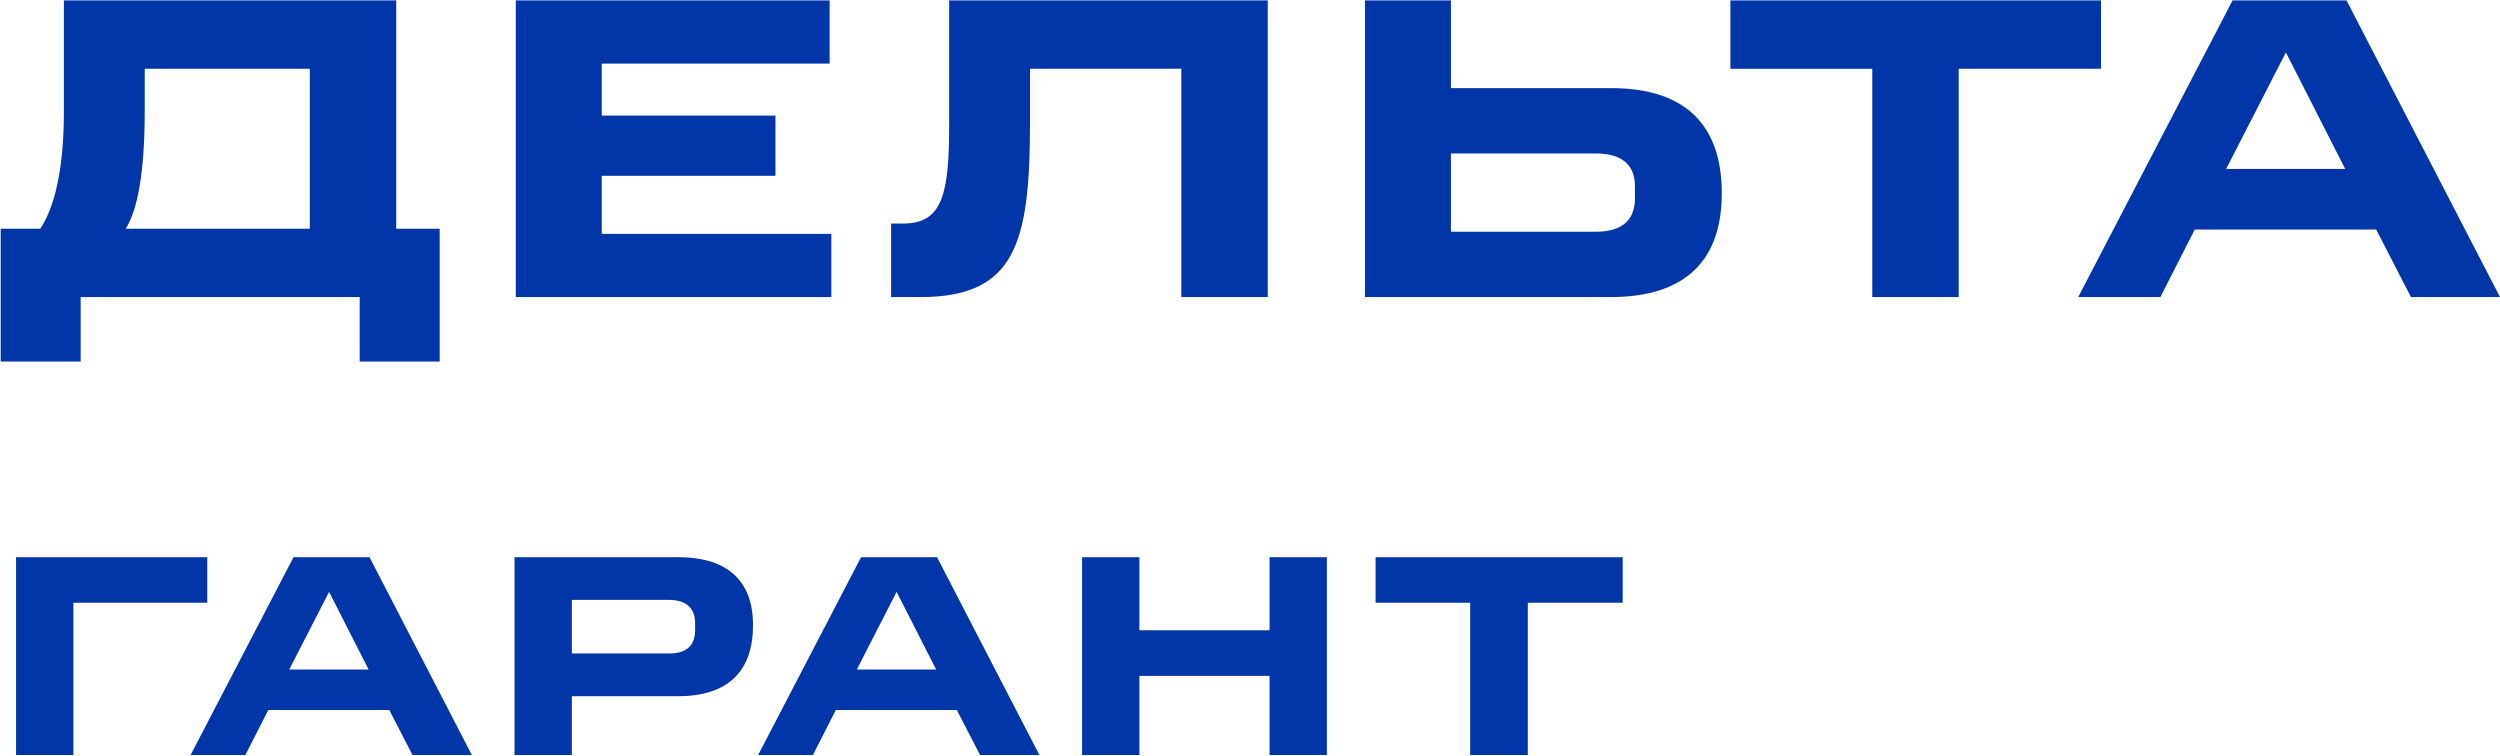
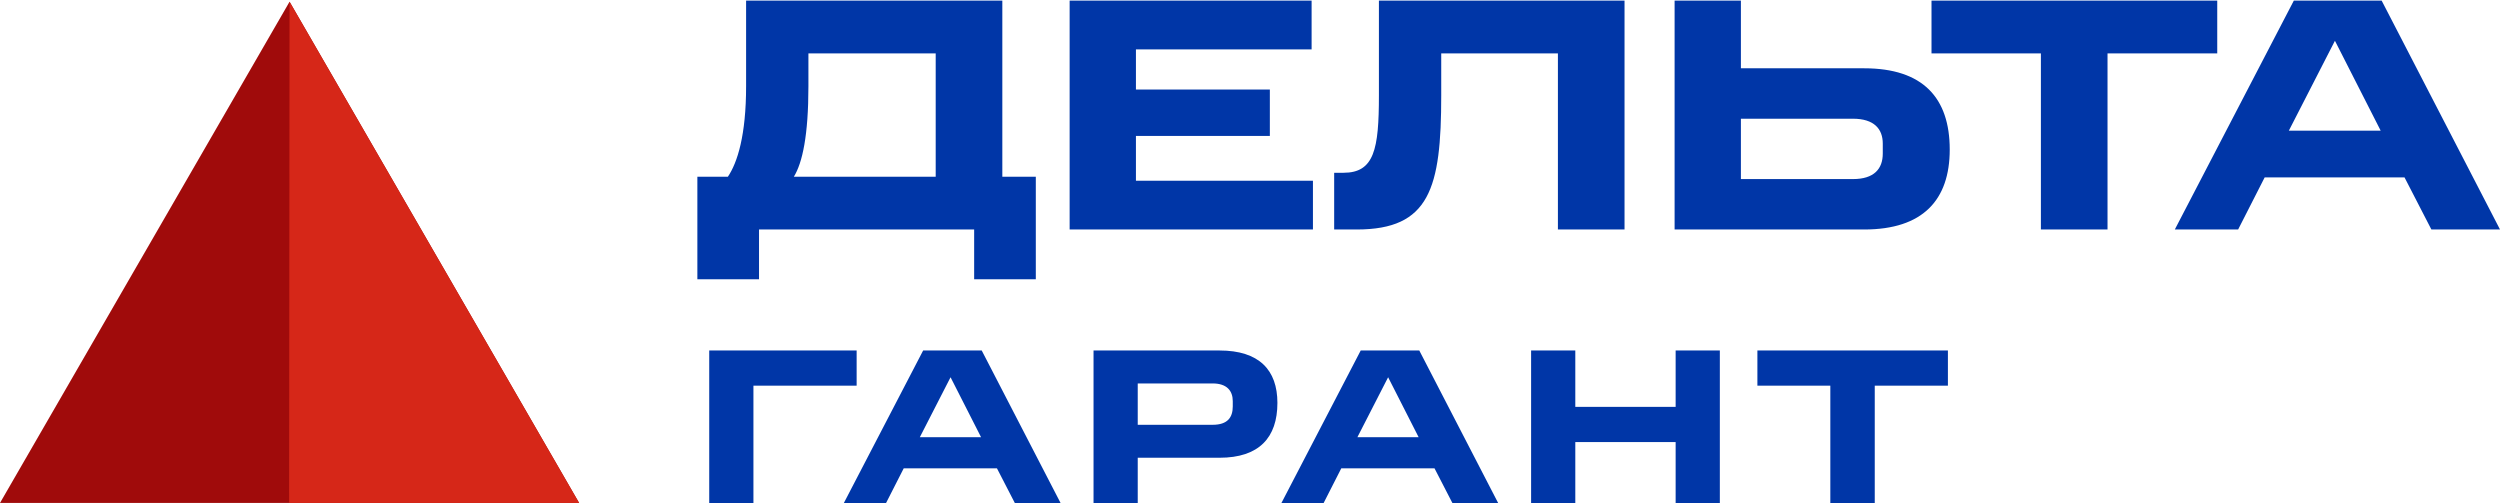
- <svg xmlns="http://www.w3.org/2000/svg" width="556.75" height="168.25" viewBox="0 0 2227 673">
+ <svg xmlns="http://www.w3.org/2000/svg" id="ГАРАНТ_-_Группа_смарт-объектов" data-name="ГАРАНТ - Группа смарт-объектов" width="2888" height="581" viewBox="0 0 2888 581">
  <defs>
    <style>
      .cls-1 {
+         fill: #a00b0b;
+       }
+ 
+       .cls-1, .cls-2, .cls-3 {
+         fill-rule: evenodd;
+       }
+ 
+       .cls-2 {
+         fill: #d62718;
+       }
+ 
+       .cls-3 {
        fill: #0036a7;
-         fill-rule: evenodd;
      }
    </style>
  </defs>
-   <path id="ДЕЛЬТА" class="cls-1" d="M0.617,322.073H71.853V264.625H320.412v57.448h71.236V203.73H352.966V0.363H56.917V99.174c0,56.682-9.958,88.087-21.064,104.556H0.617V322.073ZM275.985,61.258V203.73H112.067c9.957-16.086,16.851-47.874,16.851-104.556V61.258H275.985Zm183.469-60.9V264.625H740.567v-56.3H536.052v-51.7H690.779V103H536.052V56.662H739.035V0.363H459.454ZM793.817,199.134v65.491H819.86c84.257,0,97.662-47.491,97.662-154.727V61.258H1052.33V264.625h76.98V0.363H845.52V109.9c0,62.044-5.362,89.236-40.979,89.236H793.817ZM1215.89,0.363V264.625h219.06c67.79,0,98.82-34.086,98.82-92.3,0-59.746-31.03-93.832-98.82-93.832H1292.48V0.363h-76.59ZM1456.4,176.92c0,17.618-9.96,29.491-34.47,29.491H1292.48v-69.7h129.45c24.51,0,34.47,11.872,34.47,28.724V176.92ZM1667.83,61.258V264.625h76.98V61.258h126.76V0.363H1541.44v60.9h126.39Zm320.95-60.9L1851.29,264.625h73.15l30.64-60.129H2116.7l31.02,60.129H2227L2090.27,0.363H1988.78ZM2036.27,46.7l52.85,103.789H1983.04Z" />
-   <path id="ГАРАНТ" class="cls-1" d="M14.313,496.338V672.53h51.07V536.939H184.632v-40.6H14.313Zm247.169,0L169.811,672.53h48.772l20.429-40.09H346.77l20.683,40.09h52.858l-91.16-176.192H261.482Zm31.664,30.9,35.238,69.2H257.652Zm165.2-30.9V672.53h51.07V620.183h94.48c45.708,0,66.9-23.237,66.9-63.327,0-38.047-21.194-60.518-66.9-60.518H458.342Zm160.871,64.6c0,12.767-6.129,21.194-23.237,21.194H509.412V534.385h86.564c16.6,0,23.237,8.682,23.237,20.428v6.129Zm147.834-64.6L675.376,672.53h48.772l20.428-40.09H852.334l20.683,40.09h52.858l-91.16-176.192H767.047Zm31.663,30.9,35.239,69.2H763.216Zm165.2-30.9V672.53h51.074V602.053h115.93V672.53h51.07V496.338h-51.07v65.114H1014.98V496.338H963.906Zm345.724,40.6V672.53h51.33V536.939h84.52v-40.6H1225.37v40.6h84.26Z" />
+   <path id="Треугольник_5" data-name="Треугольник 5" class="cls-1" d="M334.5,2L669,581H0Z" />
+   <path id="Треугольник_5_копия_2" data-name="Треугольник 5 копия 2" class="cls-2" d="M334.5,2L669,581H334Z" />
+   <path id="ДЕЛЬТА" class="cls-3" d="M805.6,322.587h71.223V265.113H1125.34v57.474h71.23v-118.4h-38.68V0.733h-296V99.588c0,56.708-9.956,88.127-21.06,104.6H805.6v118.4ZM1080.92,61.656V204.191H917.034c9.956-16.093,16.849-47.9,16.849-104.6V61.656H1080.92ZM1235.64,0.733v264.38h281.07V208.789H1312.23V157.062h154.7V103.42h-154.7V57.058h202.94V0.733H1235.64Zm305.59,198.86v65.52h26.03c84.25,0,97.65-47.512,97.65-154.8V61.656H1799.7V265.113h76.96V0.733H1592.92V110.317c0,62.071-5.36,89.276-40.97,89.276h-10.72ZM1934.5,0.733v264.38h219.03c67.78,0,98.8-34.1,98.8-92.341,0-59.773-31.02-93.874-98.8-93.874H2011.09V0.733H1934.5Zm240.48,176.636c0,17.626-9.96,29.5-34.47,29.5H2011.09V137.138h129.42c24.51,0,34.47,11.878,34.47,28.737v11.494ZM2357.64,61.656V265.113h76.97V61.656h126.75V0.733H2231.28V61.656h126.36ZM2649.82,0.733l-137.47,264.38h73.14l30.64-60.156h161.59l31.02,60.156H2888L2751.3,0.733H2649.82ZM2697.31,47.1l52.84,103.836H2644.08Z" />
+   <path id="ГАРАНТ" class="cls-3" d="M819.3,404.889V581.16h51.062V445.508H989.587V404.889H819.3Zm247.123,0L974.769,581.16h48.761l20.43-40.108H1151.7l20.68,40.108h52.84l-91.14-176.271h-67.66Zm31.66,30.911,35.23,69.231h-70.72Zm165.17-30.911V581.16h51.06V528.789h94.46c45.7,0,66.89-23.247,66.89-63.355,0-38.064-21.19-60.545-66.89-60.545H1263.25Zm160.84,64.632c0,12.774-6.12,21.2-23.23,21.2h-86.55V442.953h86.55c16.59,0,23.23,8.686,23.23,20.437v6.131Zm147.81-64.632L1480.25,581.16h48.76l20.42-40.108h107.74l20.68,40.108h52.85l-91.14-176.271H1571.9Zm31.66,30.911,35.23,69.231h-70.72Zm165.17-30.911V581.16h51.06V510.651H1935.7V581.16h51.06V404.889H1935.7v65.143H1819.79V404.889h-51.06Zm345.66,40.619V581.16h51.32V445.508h84.51V404.889H2030.14v40.619h84.25Z" />
</svg>
